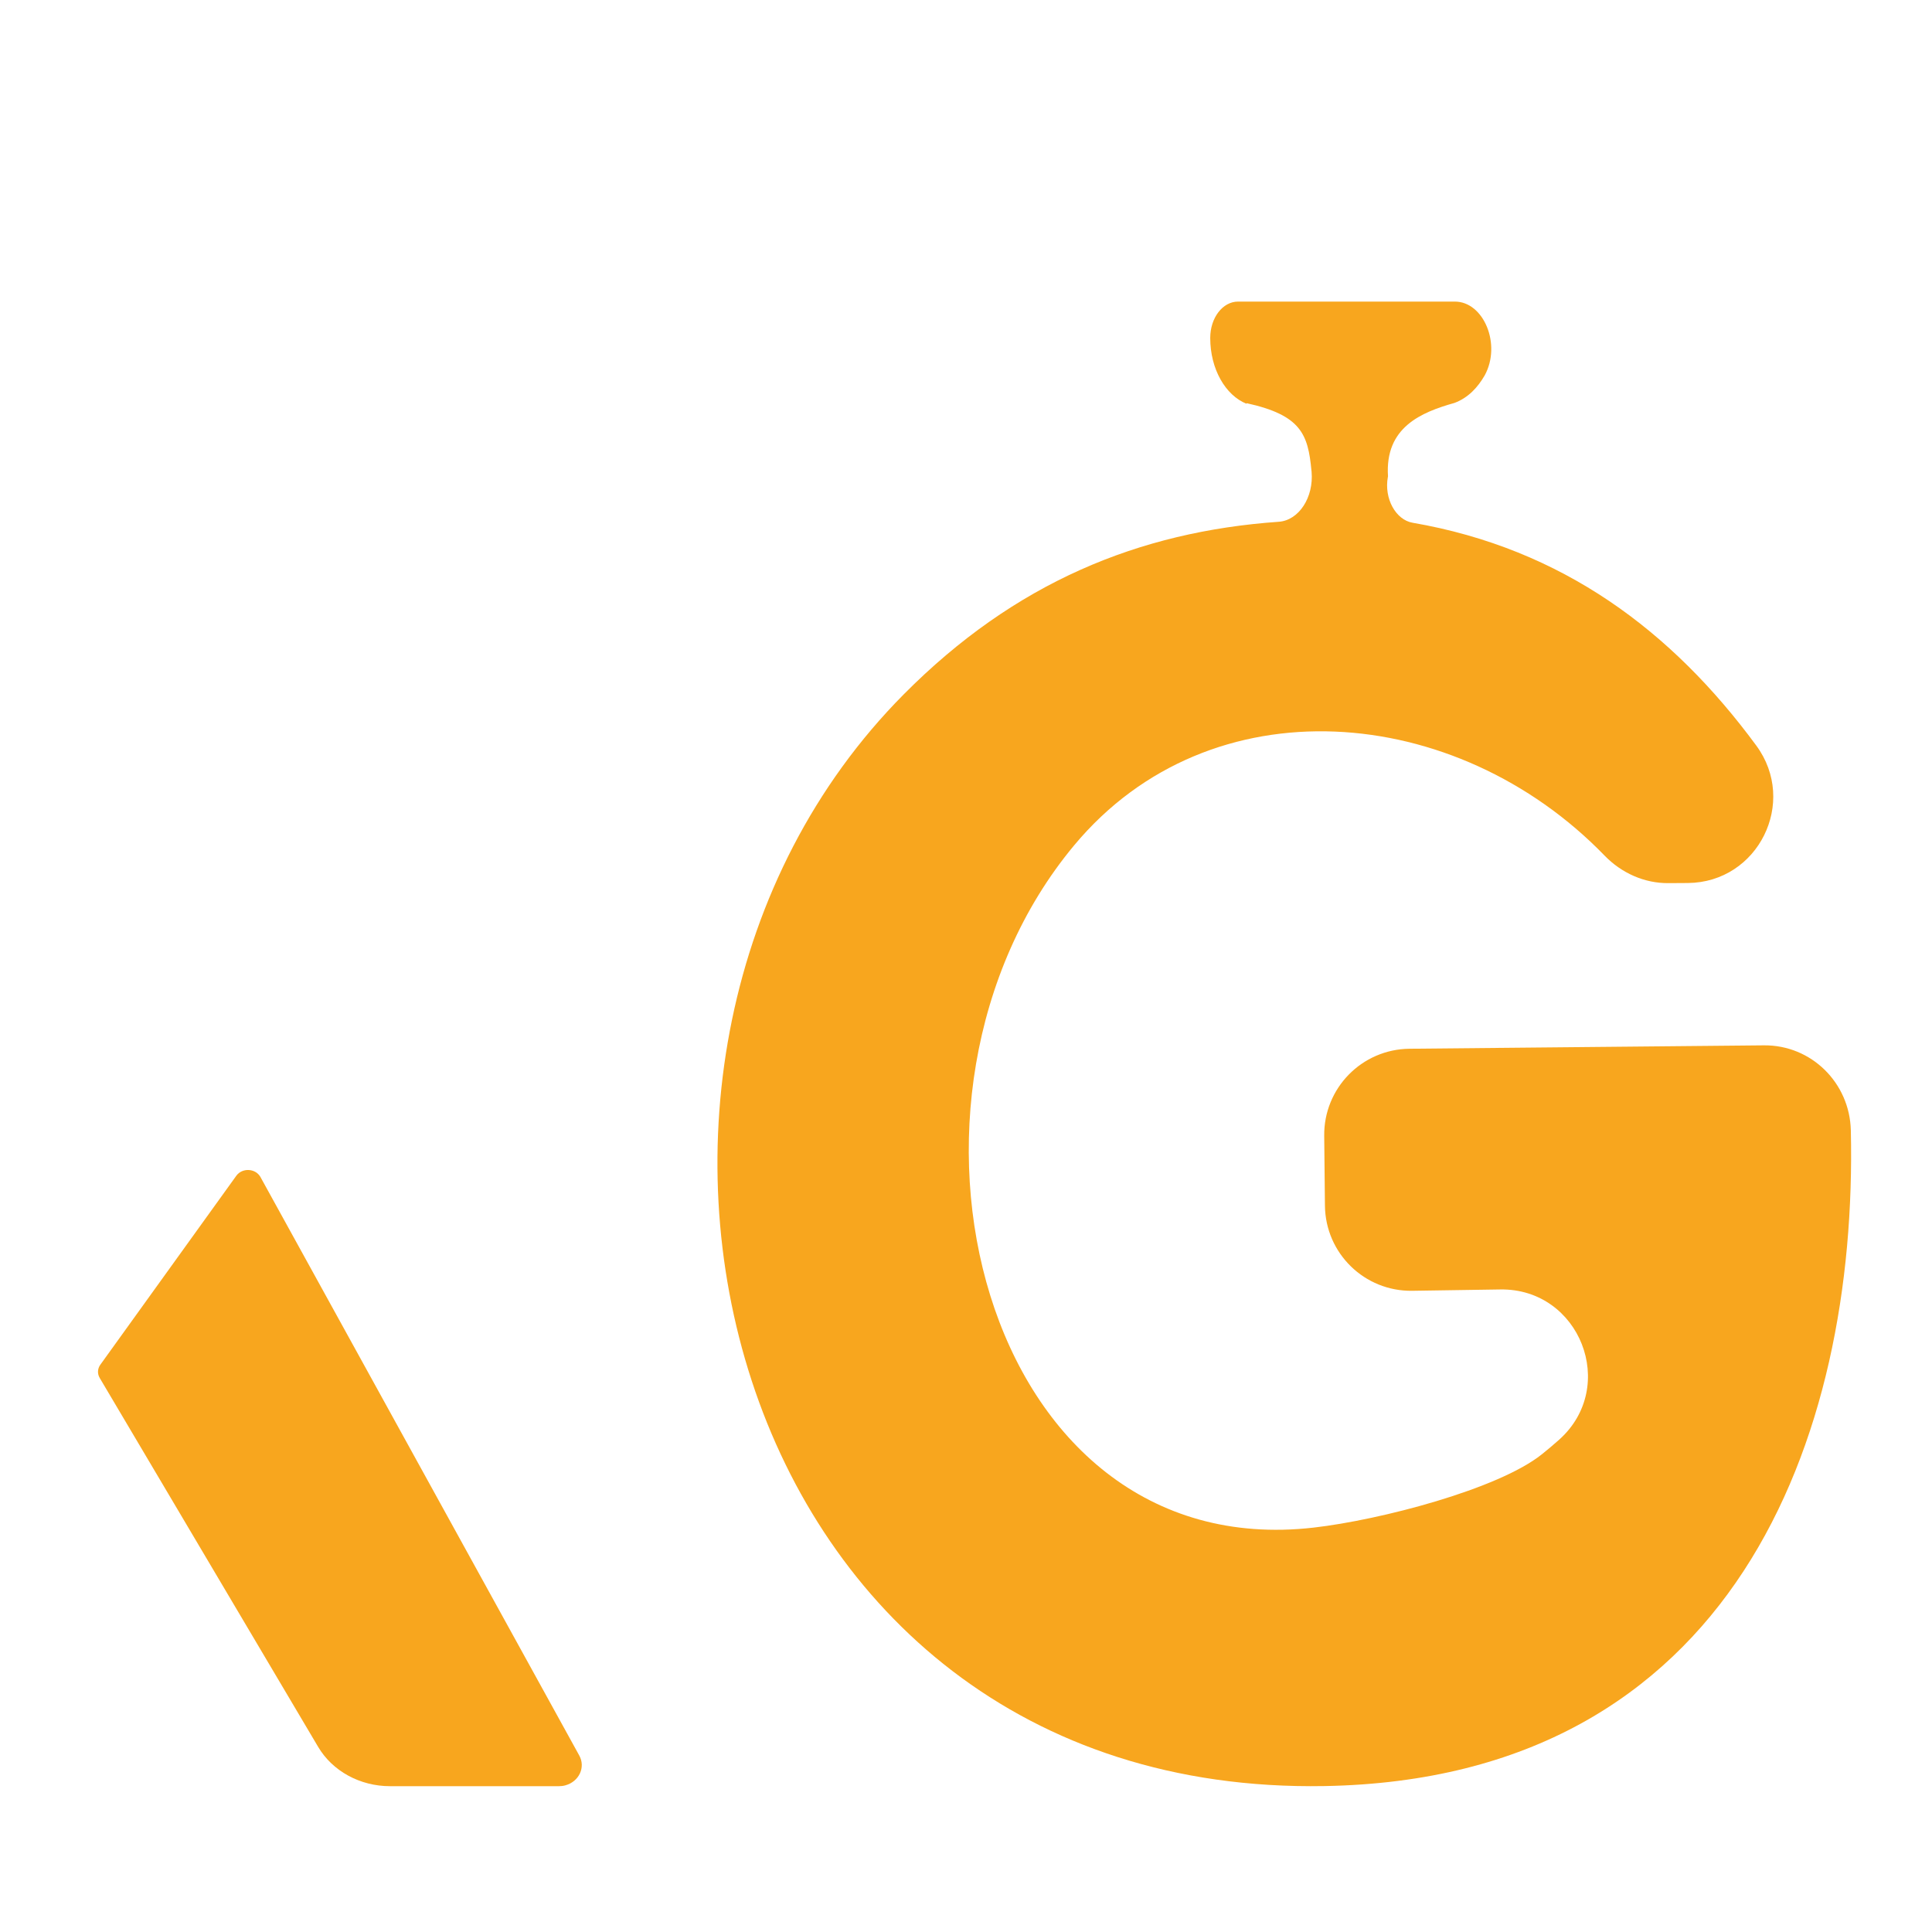
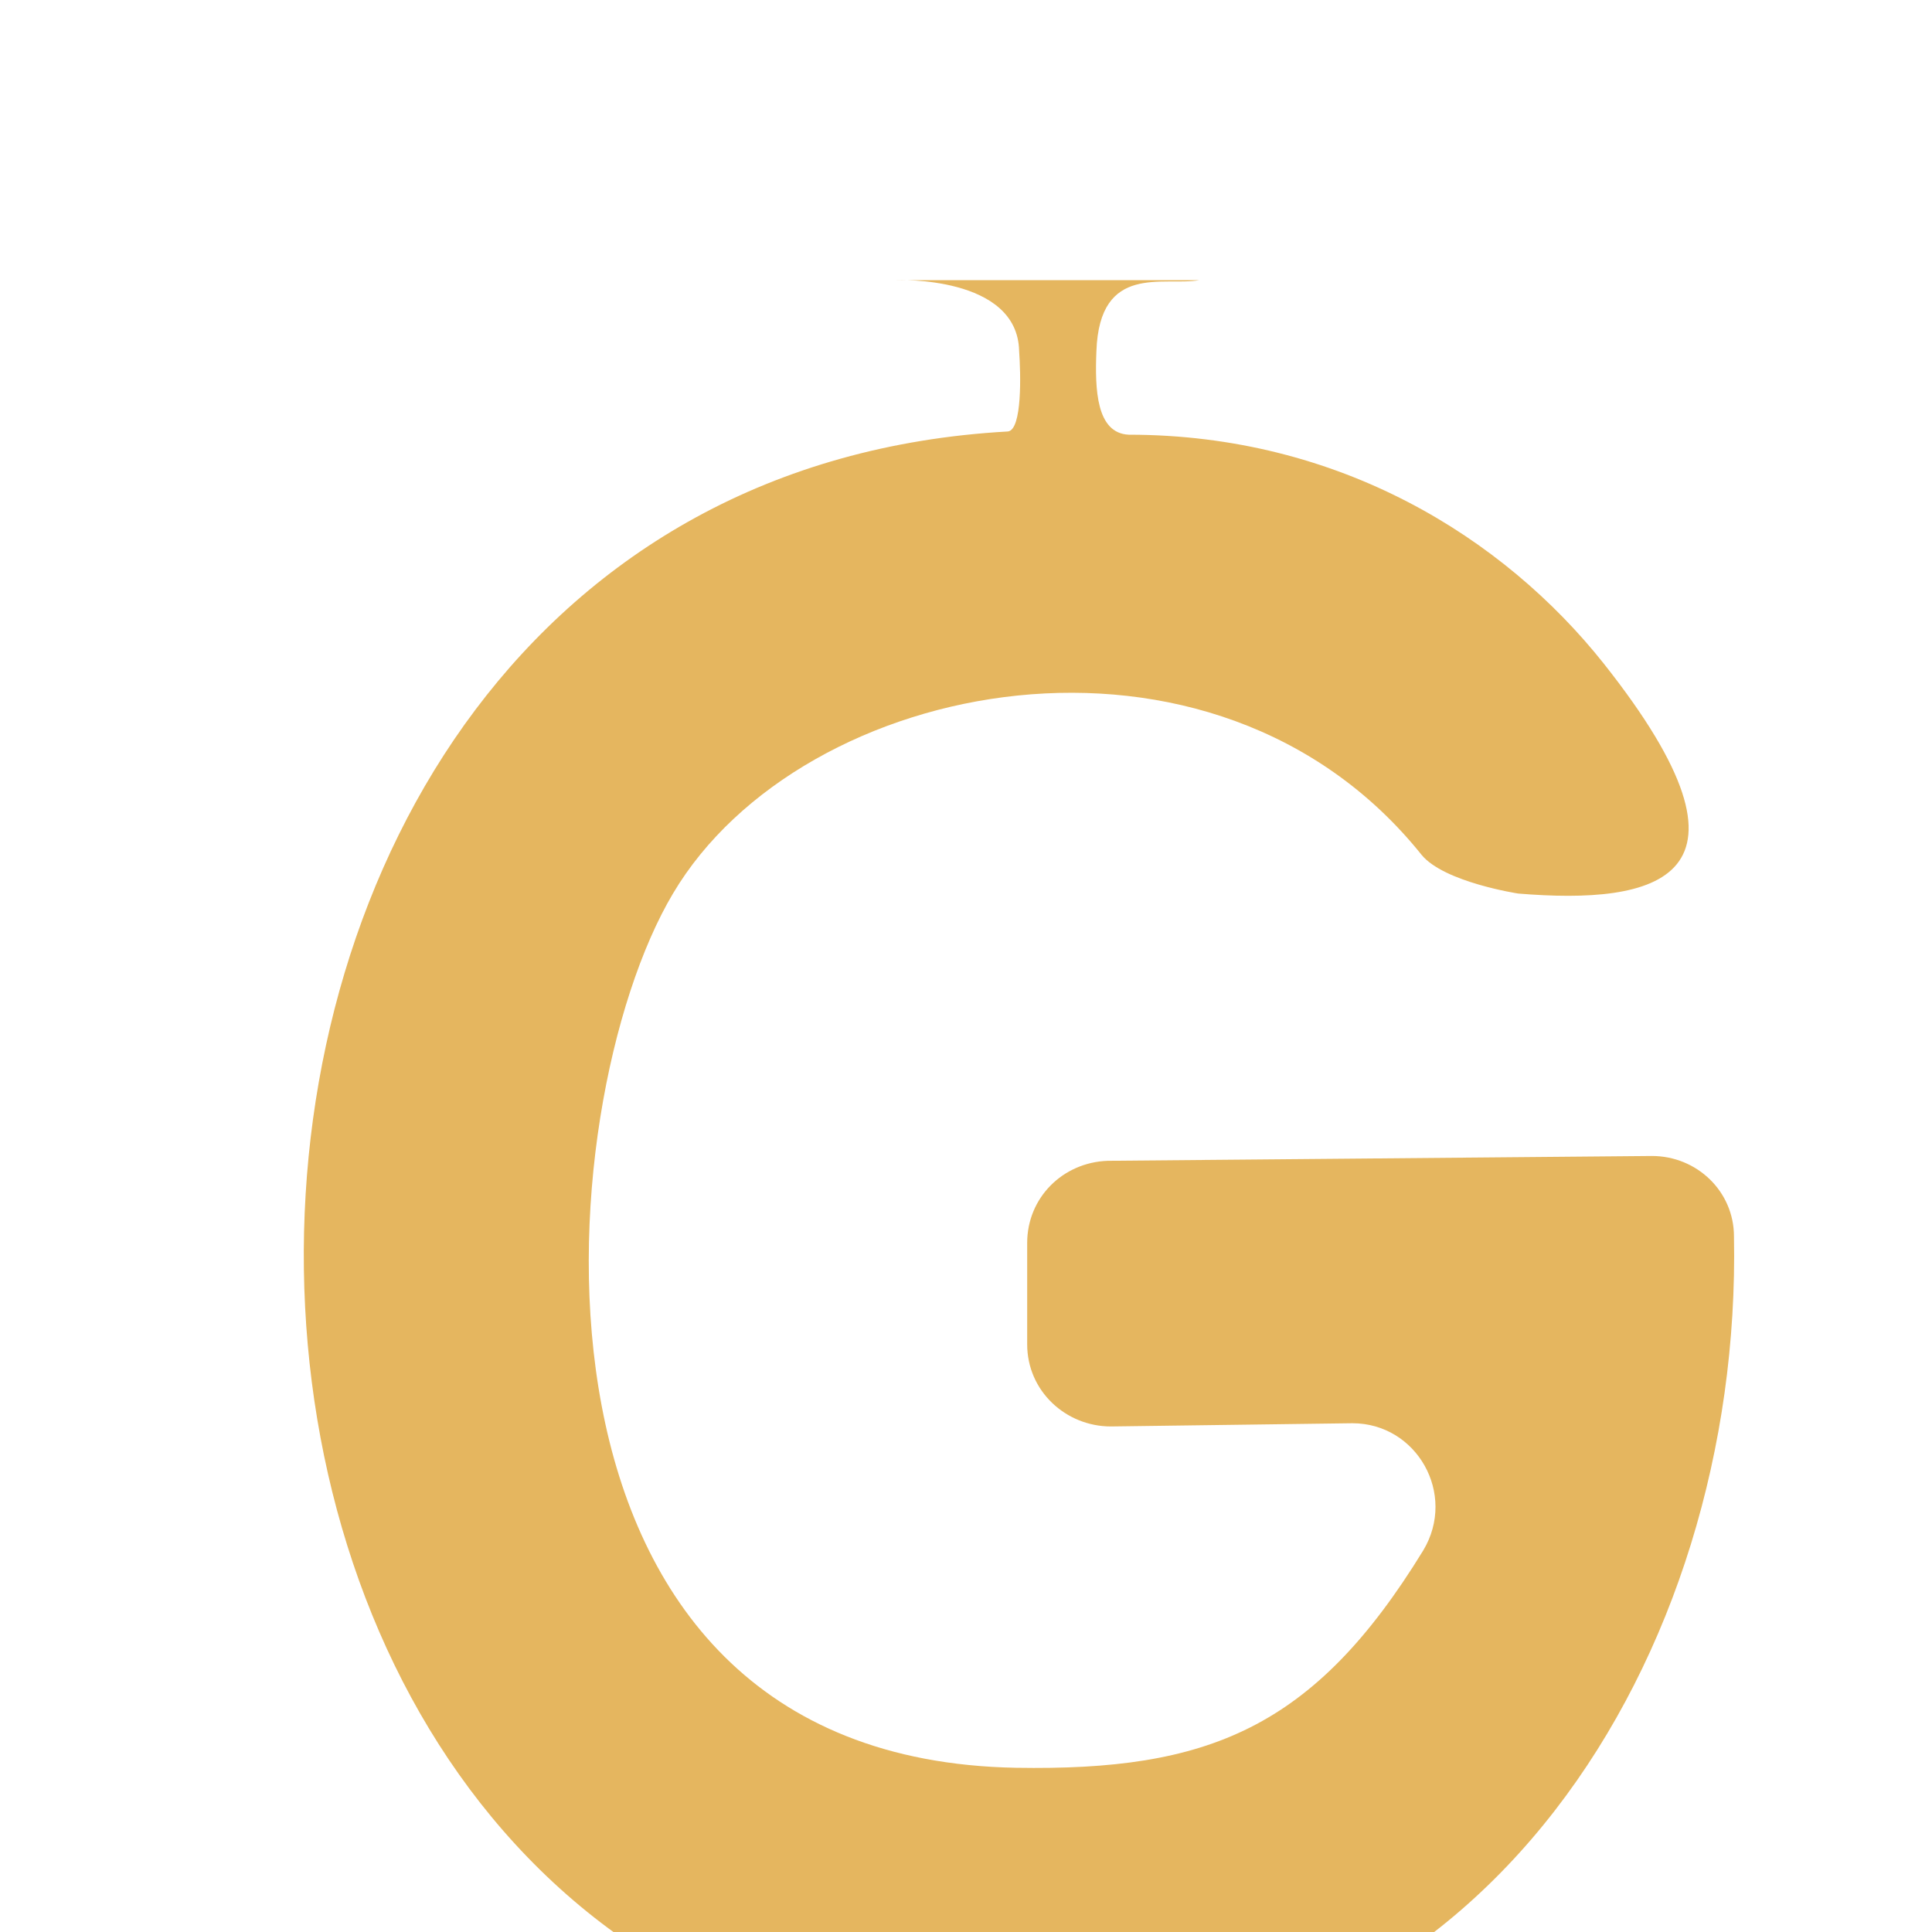
- <svg xmlns="http://www.w3.org/2000/svg" viewBox="222 165 159 159" role="img" aria-label="NEXG">
-   <path fill="#F8A61E" d="M341.7,198.16L341.7,198.16c-2.73,0.77-5.74,2-5.47,6.05c0,0.01-0.01,0.03-0.01,0.04 c-0.33,1.78,0.65,3.53,2.03,3.77c12.34,2.13,21.36,8.92,28.29,18.34c3.43,4.66,0.16,11.26-5.63,11.31l-1.59,0.01 c-1.99,0.02-3.87-0.83-5.26-2.26c-12.23-12.63-32.44-14.32-43.66-0.85c-17.31,20.79-7.67,59.27,19.7,56.15 c5.51-0.63,15.22-3.17,18.8-6.04c0.5-0.4,0.97-0.8,1.42-1.2c4.88-4.37,1.7-12.46-4.85-12.36l-7.24,0.11 c-3.93,0.06-7.15-3.08-7.19-7.01l-0.06-5.75c-0.04-3.92,3.1-7.12,7.02-7.16l29.16-0.28c3.91-0.04,7.07,3.09,7.16,7 c0.58,25.32-9.66,53.38-43.32,53.96c-49.8,0.87-64.36-59.89-34.62-89.85c9.11-9.18,19.33-13.39,30.87-14.2 c1.64-0.12,2.88-2,2.69-4.13c0-0.03,0-0.05-0.01-0.08c-0.28-2.99-0.85-4.56-5.34-5.55l0,0.05c-1.73-0.69-2.99-2.85-2.99-5.41v-0.01 c0-1.65,1.02-2.99,2.29-2.99h17.84c2.38,0,3.85,3.53,2.46,6.07C343.62,196.88,342.83,197.74,341.7,198.16z" />
-   <path fill="#F8A61E" d="M268.53,311.93c1.13-0.31,1.68-1.49,1.14-2.46l-26.25-47.63c-0.42-0.7-1.49-0.74-1.97-0.08l-11.19,15.55 c-0.24,0.33-0.26,0.75-0.05,1.1l17.97,30.35c1.18,2,3.45,3.24,5.92,3.24h13.89C268.17,312,268.36,311.98,268.53,311.93 L268.53,311.93z" />
+ <svg xmlns="http://www.w3.org/2000/svg" viewBox="264 184 120 120" role="img" aria-label="NEXG G">
+   <path fill="#E5B65F" d="M338.5,201.4c-2.2,0.4-6.2-1.1-6.4,4.4c-0.1,2.4,0,5.1,2,5.2c13.1,0,23.3,6.4,29.5,14.2c10.7,13.5,3.2,15-5.3,14.3c0,0-4.6-0.7-6-2.4c-12.9-16.1-38.5-11.1-46.5,2.4c-7.8,13.1-11.1,53.7,21.3,54.3c11.9,0.2,18.5-2.4,25.3-13.5c2.1-3.5-0.4-7.9-4.4-7.9l-15,0.2c-2.8,0-5.2-2.2-5.2-5.1v-6.3c0-2.8,2.2-5,5-5.1l33.8-0.3c2.8,0,5.1,2.2,5.1,5c0.5,26.1-15.7,51.9-43.3,51.1c-59.9,0.7-60.9-97.8-1.8-101.1c0.9-0.1,0.8-3.6,0.7-5c-0.1-4.7-7.6-4.4-7.6-4.4z" />
</svg>
